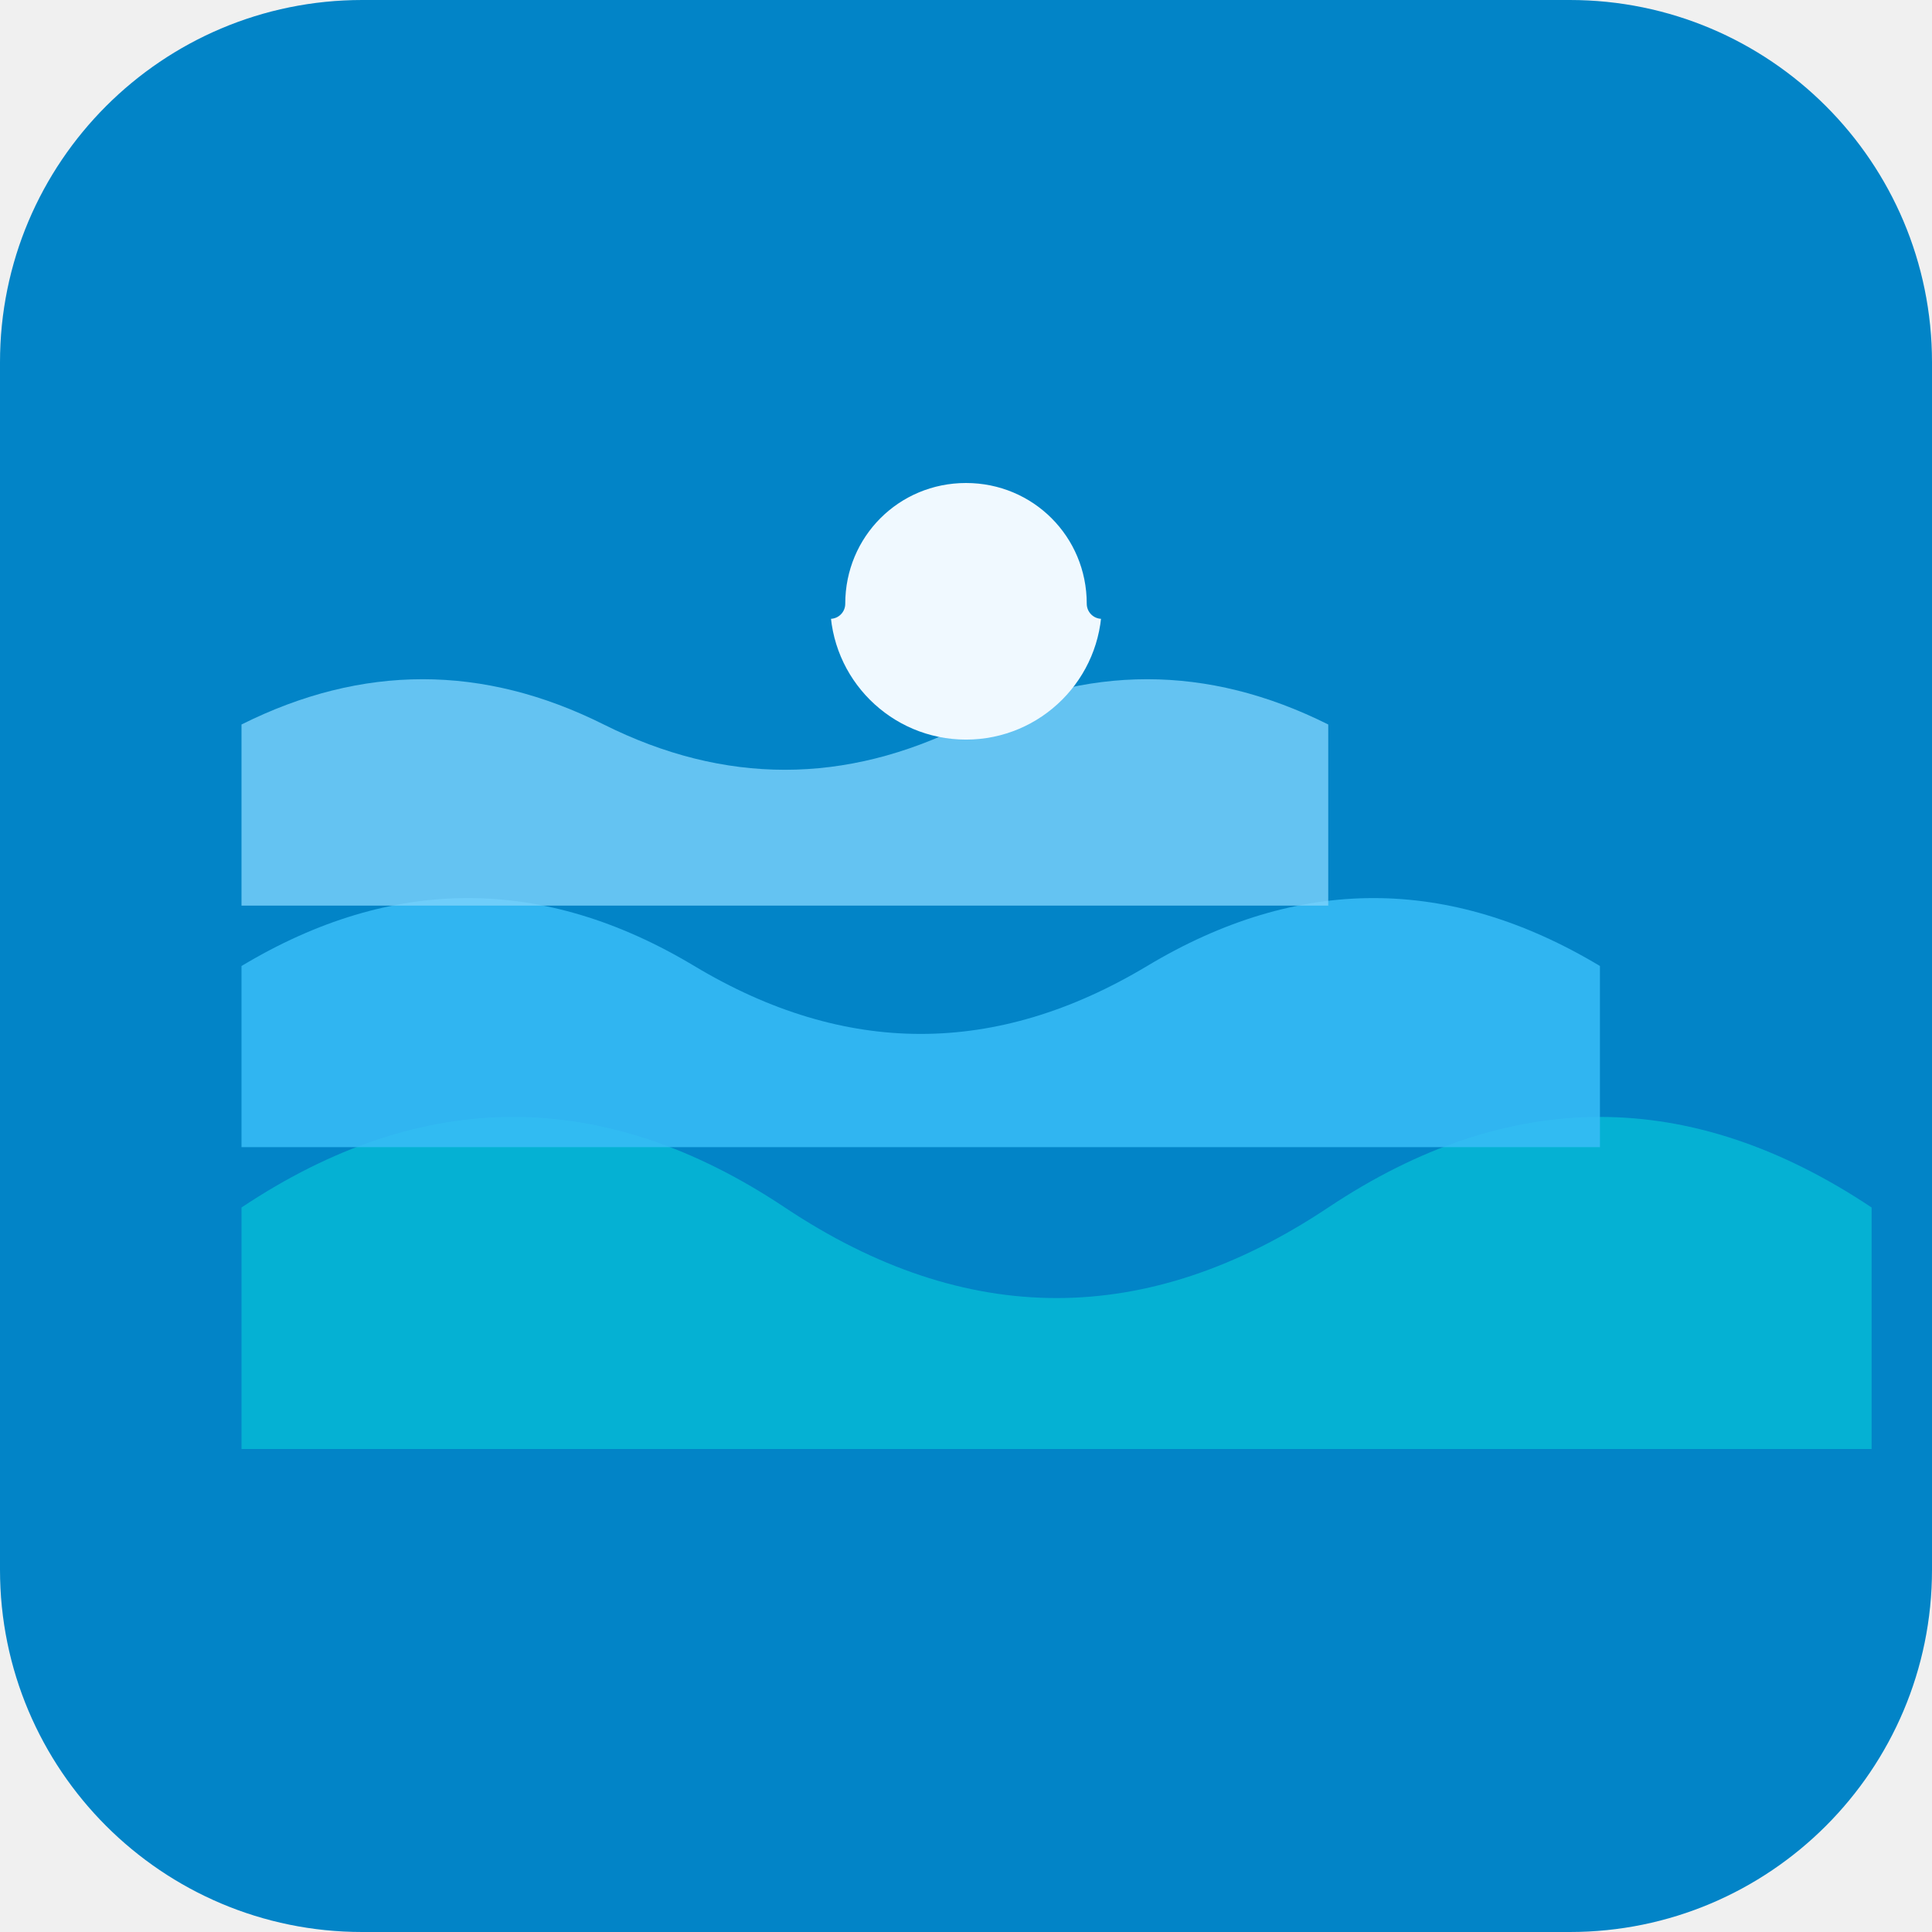
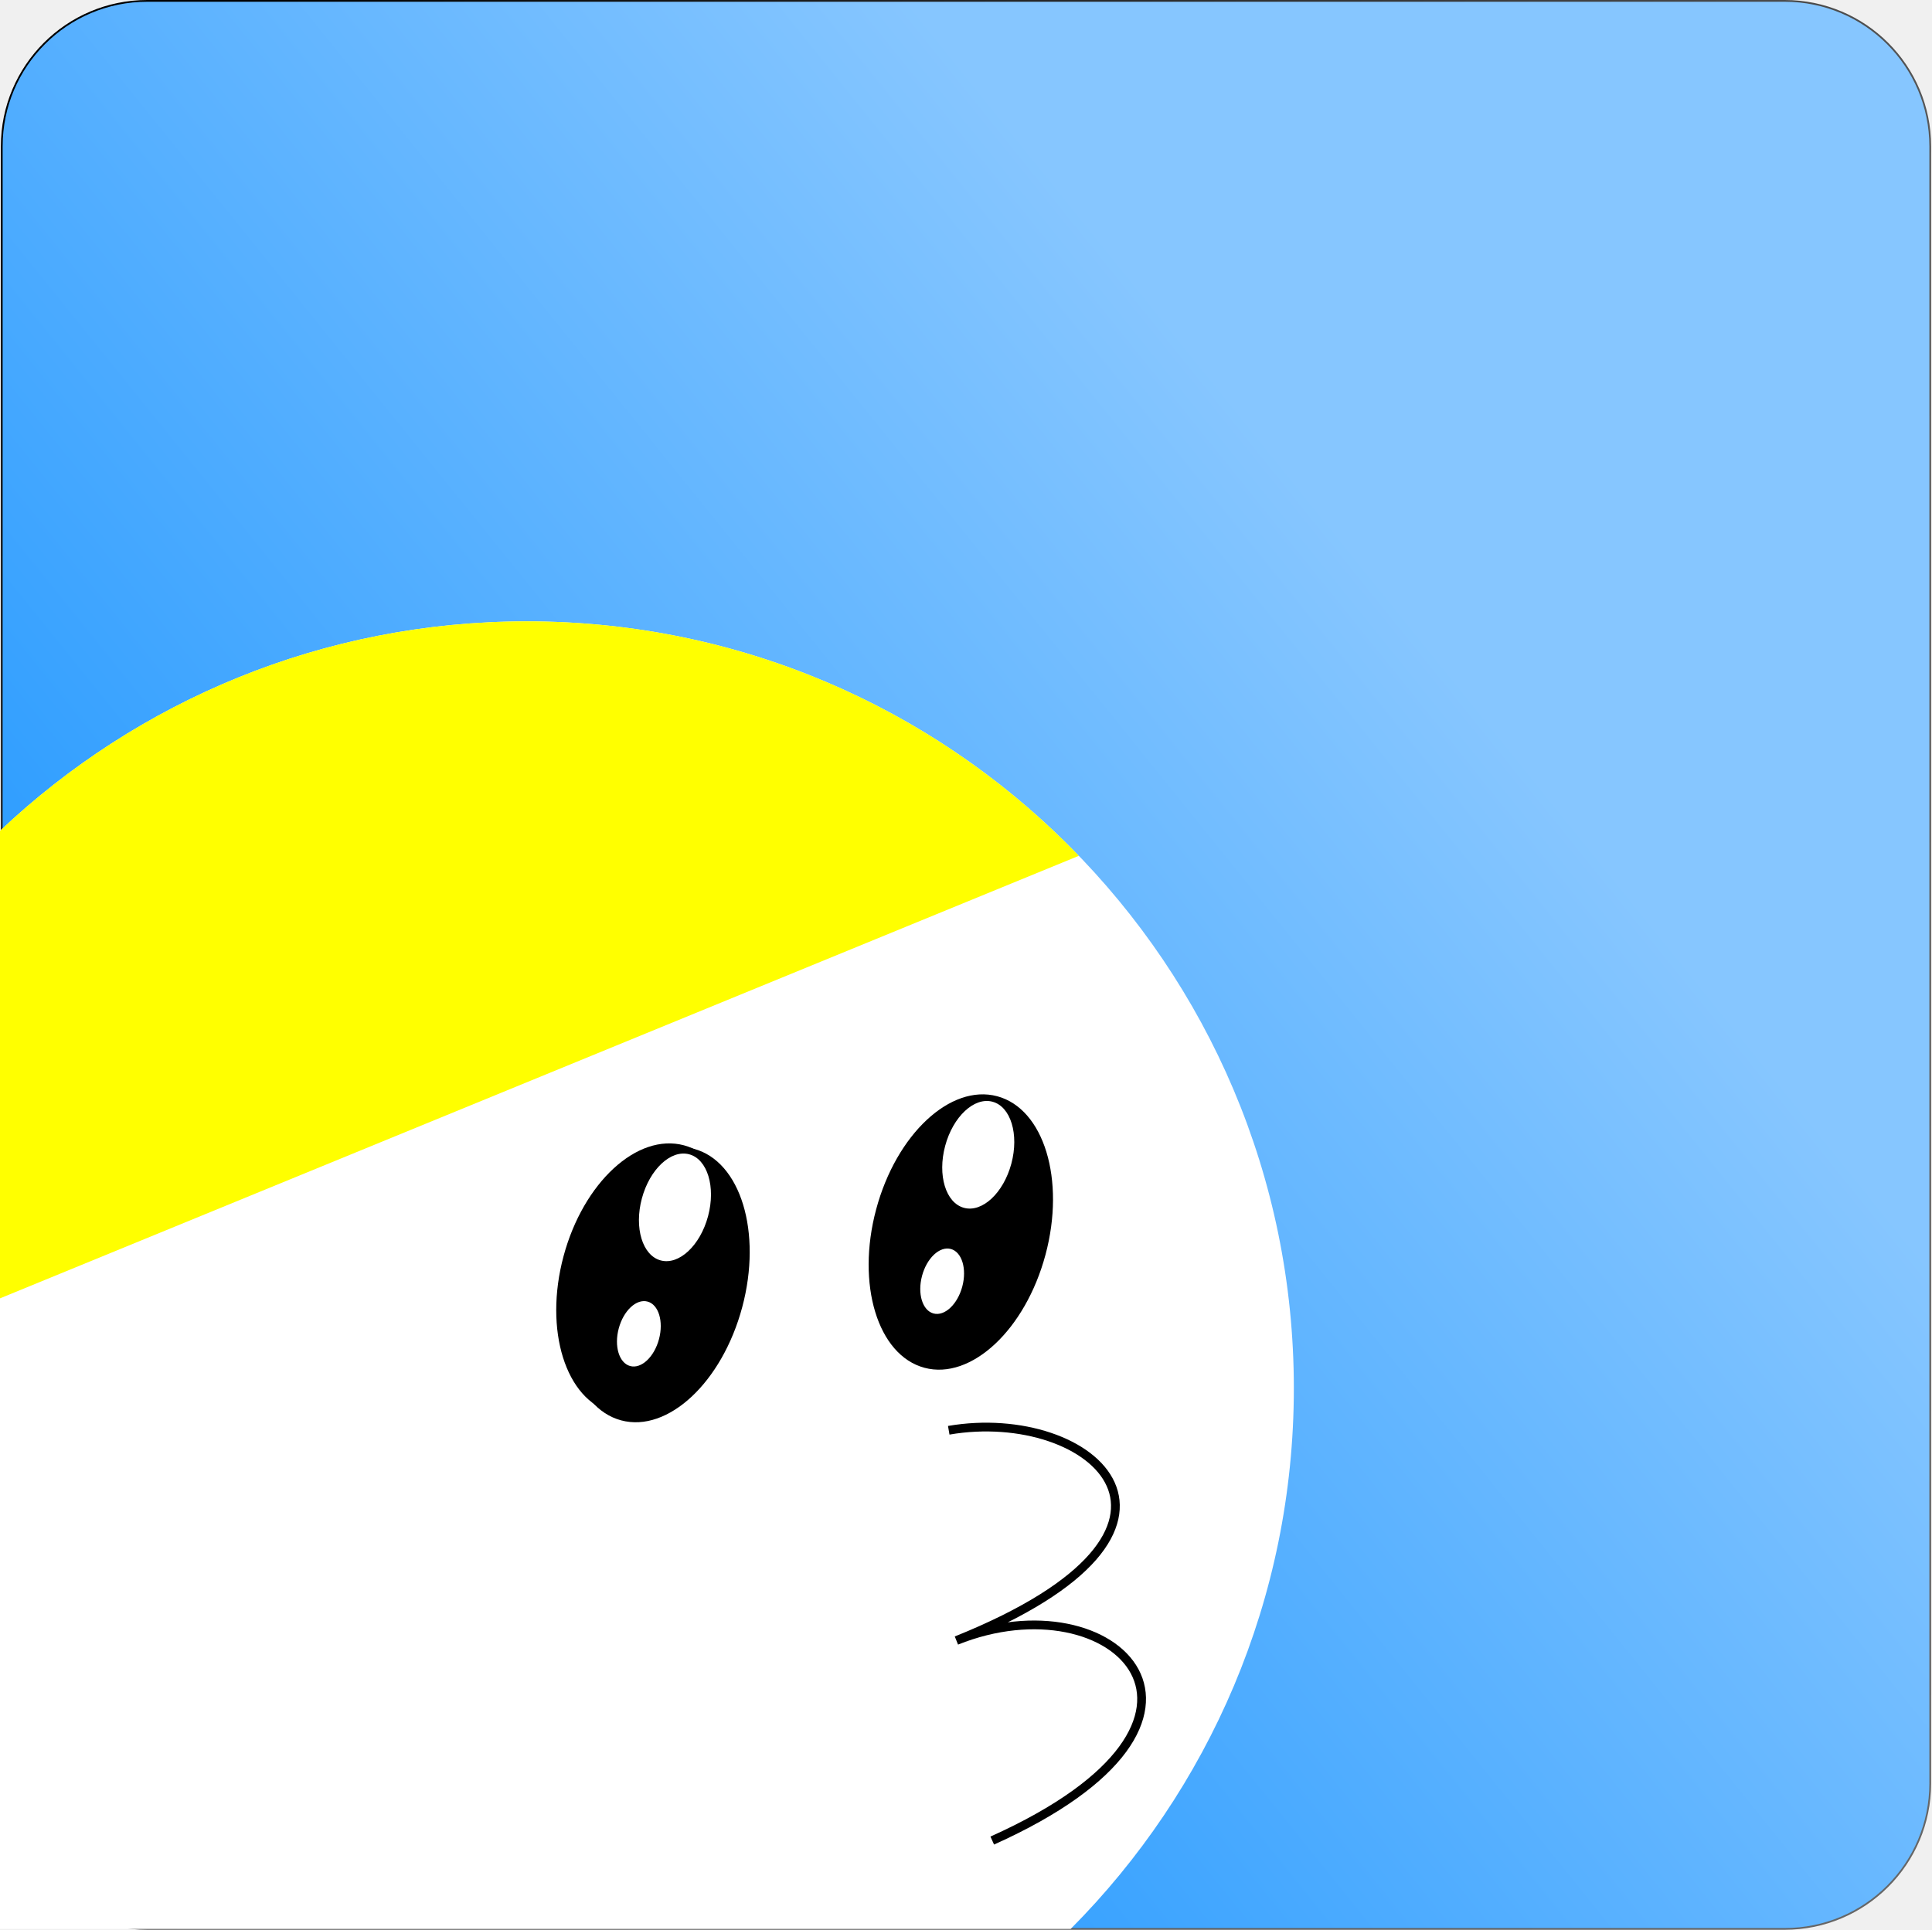
- <svg xmlns="http://www.w3.org/2000/svg" viewBox="0 0 512 512" fill="none">
-   <rect width="512" height="512" rx="96" fill="#0284c7" />
-   <path d="M64 320c48-32 96-32 144 0s96 32 144 0 96-32 144 0v64H64v-64z" fill="#06b6d4" opacity="0.9" />
-   <path d="M64 256c40-24 80-24 120 0s80 24 120 0 80-24 120 0v48H64v-48z" fill="#38bdf8" opacity="0.85" />
-   <path d="M64 192c32-16 64-16 96 0s64 16 96 0 64-16 96 0v48H64v-48z" fill="#7dd3fc" opacity="0.8" />
-   <circle cx="256" cy="160" r="36" fill="#f0f9ff" />
-   <path d="M220 160c0-20 16-36 36-36s36 16 36 36" stroke="#0284c7" stroke-width="8" stroke-linecap="round" fill="none" />
+ <svg xmlns="http://www.w3.org/2000/svg" width="1102" height="1101" viewBox="0 0 1102 1101" fill="none">
+   <rect x="1" y="0.5" width="1100" height="1100" rx="83" fill="url(#paint0_linear_2040_60)" stroke="url(#paint1_linear_2040_60)" />
+   <path d="M300.5 354.5C542.125 354.5 738 550.375 738 792C738 912.377 689.382 1021.4 610.713 1100.5H0V474.028C78.376 399.933 184.132 354.5 300.5 354.5Z" fill="white" />
+   <ellipse cx="369.725" cy="729.682" rx="50" ry="78.931" transform="rotate(15 369.725 729.682)" fill="black" />
+   <ellipse cx="375.051" cy="732.897" rx="50" ry="80.189" transform="rotate(15 375.051 732.897)" fill="black" />
+   <ellipse cx="364.402" cy="760.973" rx="11.877" ry="19.048" transform="rotate(15 364.402 760.973)" fill="white" />
+   <ellipse cx="384.99" cy="688.834" rx="19.544" ry="31.343" transform="rotate(15 384.99 688.834)" fill="white" />
+   <ellipse cx="548.051" cy="702.897" rx="50" ry="80.189" transform="rotate(15 548.051 702.897)" fill="black" />
+   <ellipse cx="537.402" cy="730.973" rx="11.877" ry="19.048" transform="rotate(15 537.402 730.973)" fill="white" />
+   <ellipse cx="557.99" cy="658.834" rx="19.544" ry="31.343" transform="rotate(15 557.99 658.834)" fill="white" />
+   <path d="M300.5 354.5C424.146 354.5 535.813 405.793 615.381 488.262L0 740.745V474.028C78.376 399.933 184.132 354.5 300.5 354.5Z" fill="#FFFF00" />
+   <path d="M541.158 816.007C622.927 801.908 704.213 872.153 545.529 935.966C635.45 899.805 719.893 980.939 565.973 1050.09" stroke="black" stroke-width="5" />
+   <defs>
+     <linearGradient id="paint0_linear_2040_60" x1="1" y1="1100.5" x2="1466" y2="-80.5" gradientUnits="userSpaceOnUse">
+       <stop stop-color="#0088FF" />
+       <stop offset="0.582" stop-color="#86C6FF" />
+     </linearGradient>
+     <linearGradient id="paint1_linear_2040_60" x1="86" y1="51.5" x2="1042" y2="1063.5" gradientUnits="userSpaceOnUse">
+       <stop />
+       <stop offset="0.534" stop-color="#5B5B5B" />
+       <stop offset="1" stop-color="#666666" />
+     </linearGradient>
+   </defs>
</svg>
